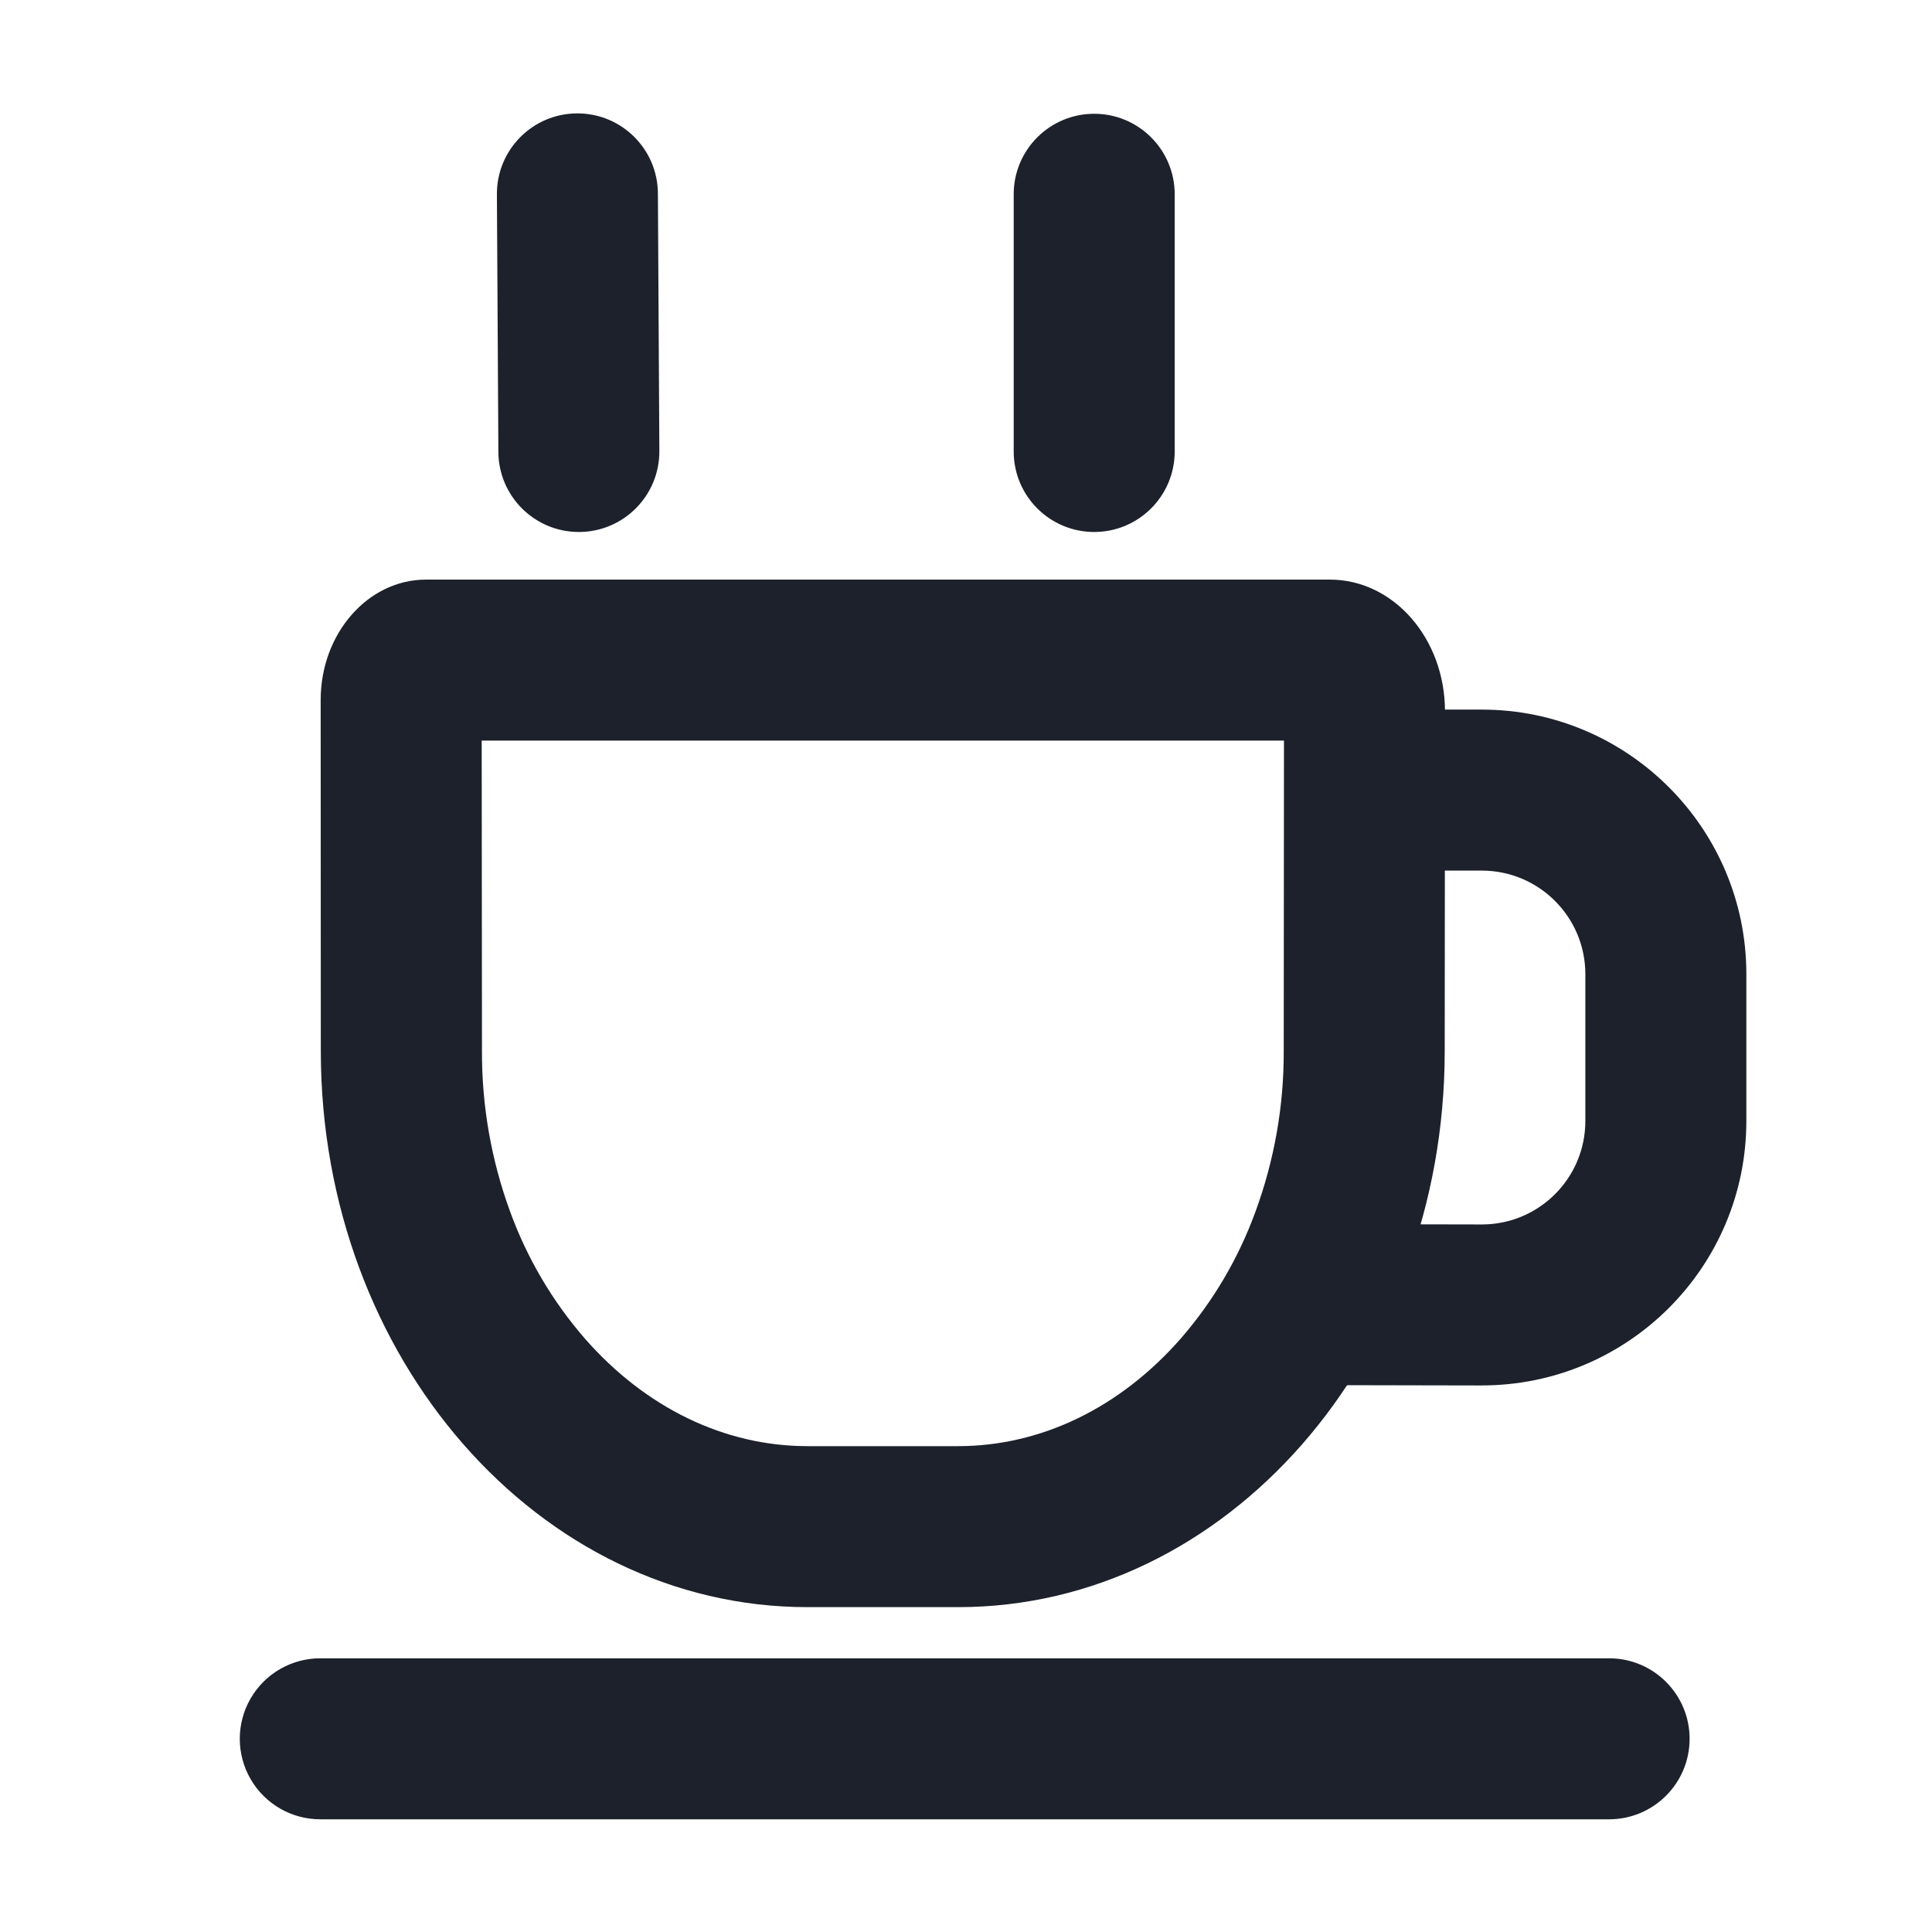
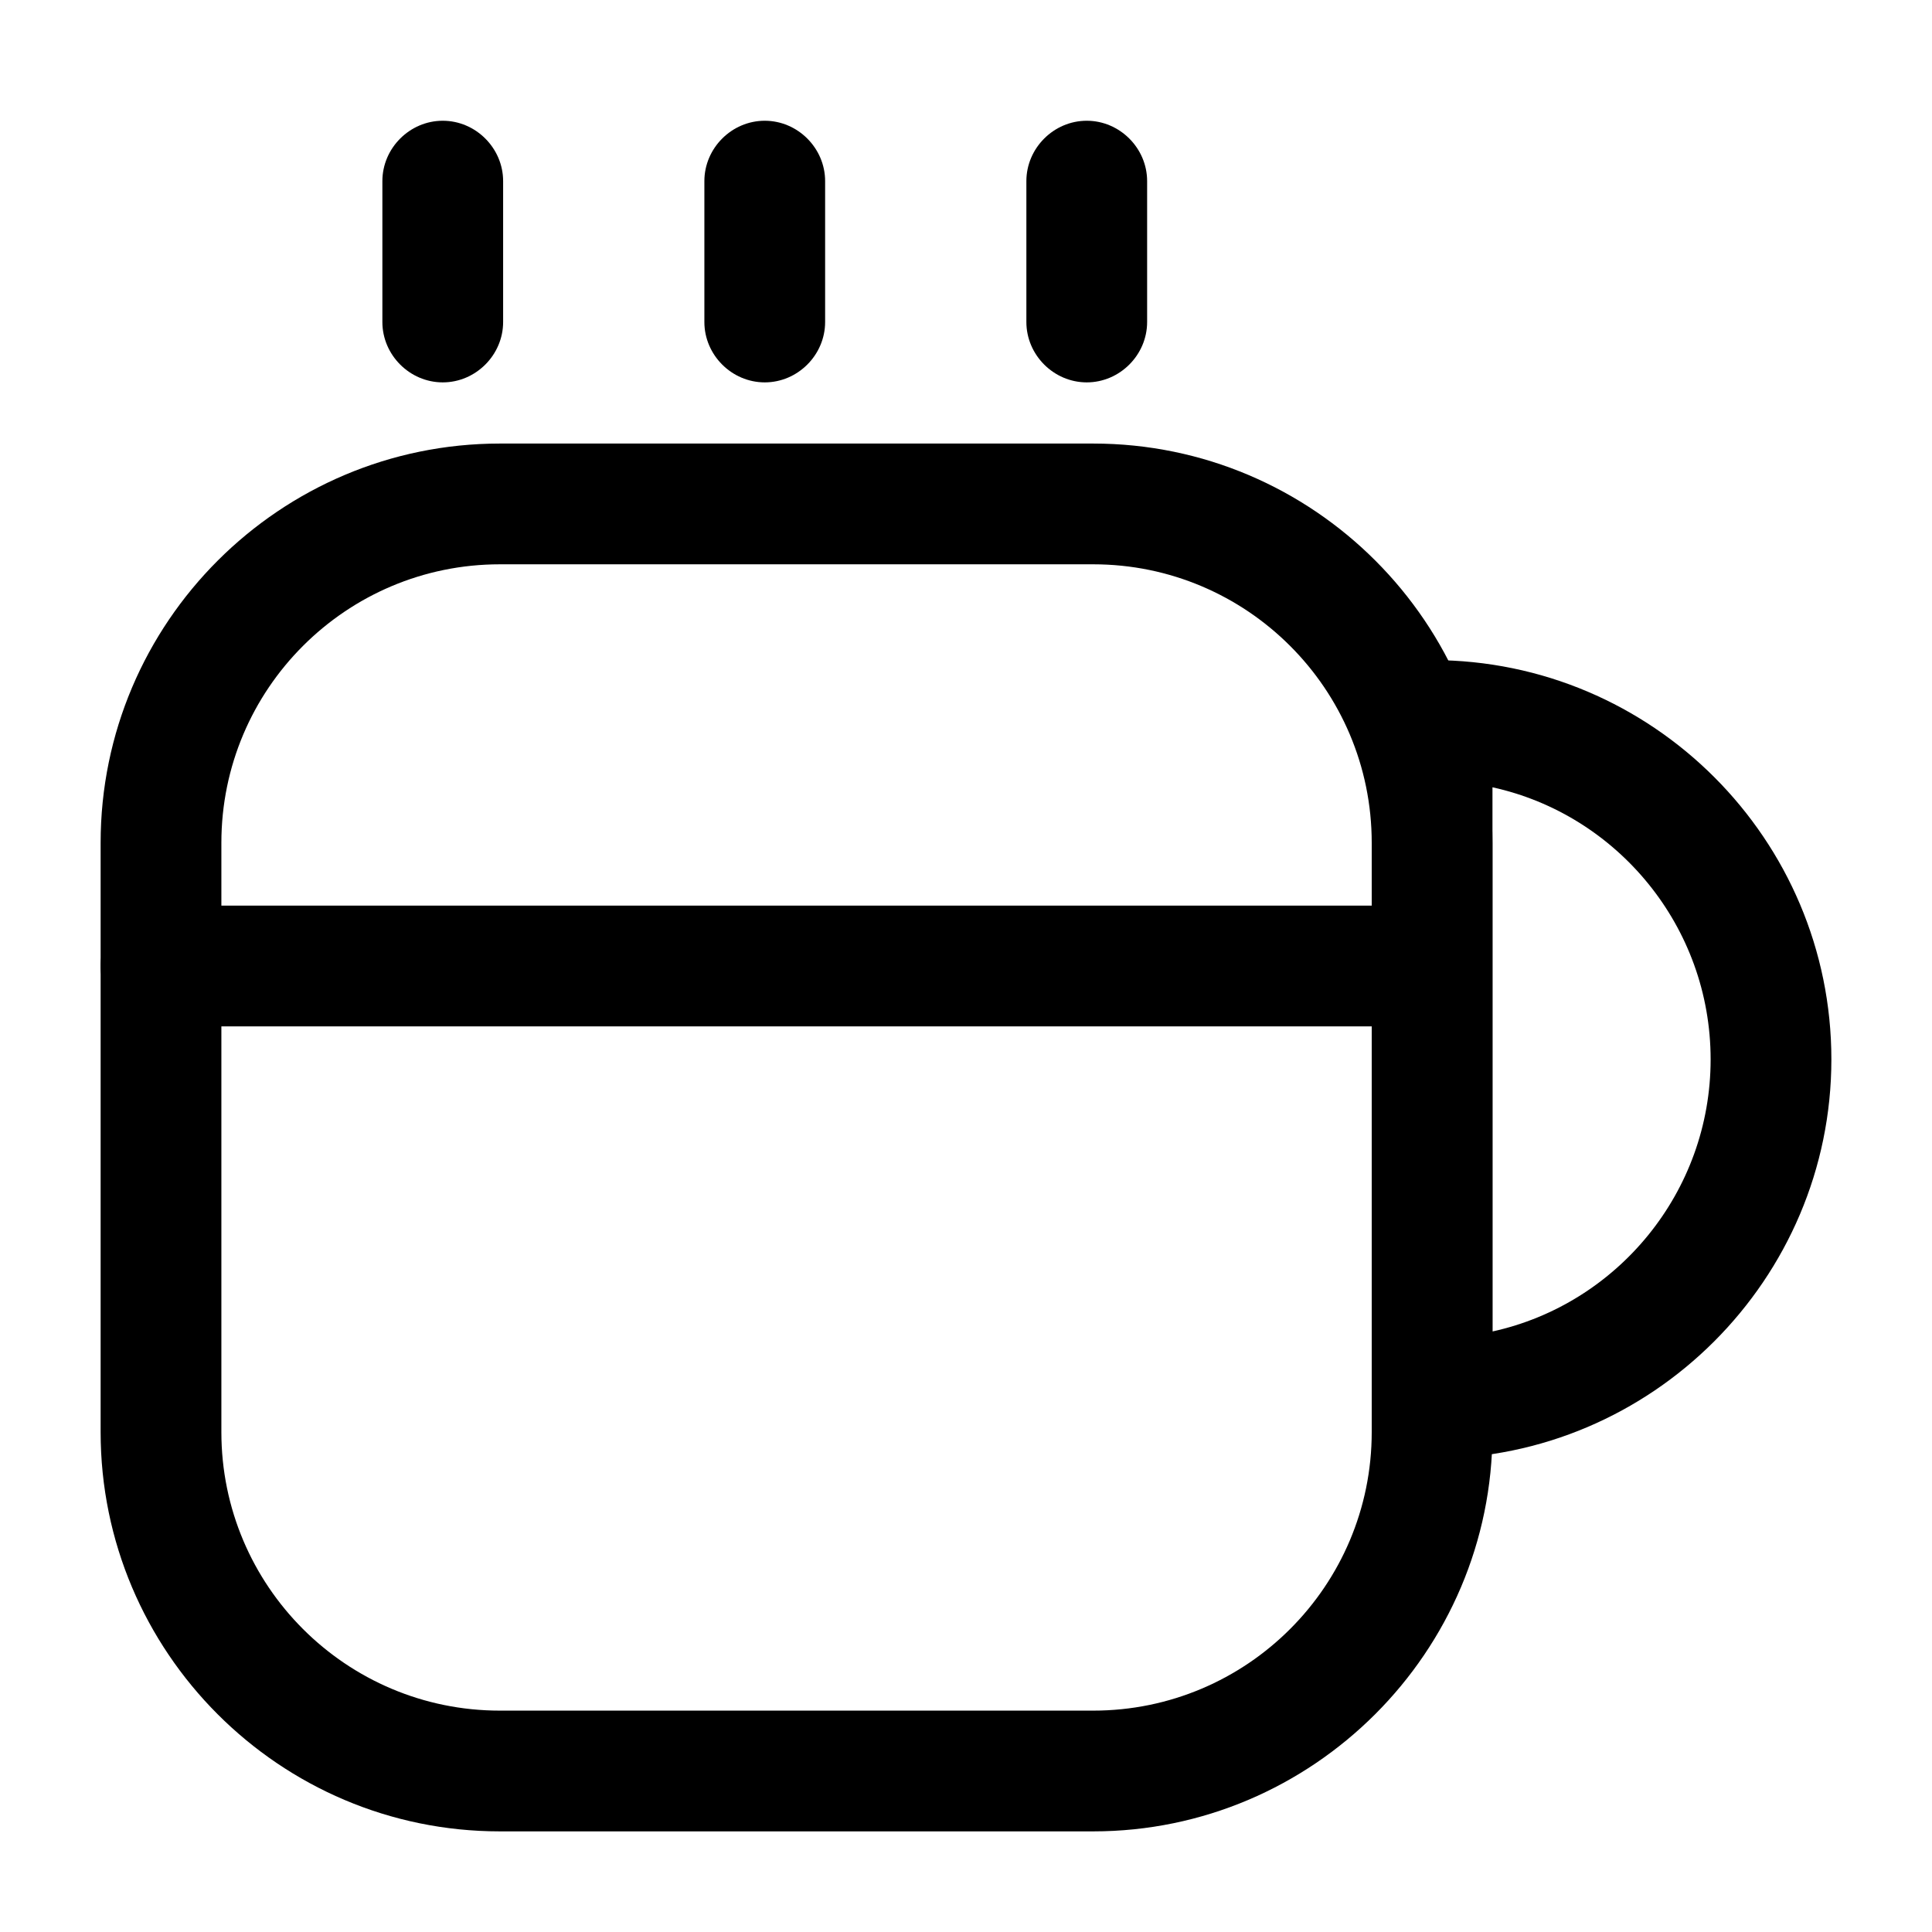
- <svg xmlns="http://www.w3.org/2000/svg" t="1748920790971" class="icon" viewBox="0 0 1024 1024" version="1.1" p-id="36503" width="64" height="64">
-   <path d="M680.533 392.533l-0.128 164.672a244.267 244.267 0 0 1-15.008 85.067 214.016 214.016 0 0 1-39.467 67.072c-32.256 36.843-74.187 57.141-118.08 57.141h-79.893c-43.893 0-85.845-20.267-118.101-57.163a214.293 214.293 0 0 1-39.467-67.104 244.48 244.48 0 0 1-14.933-85.099l-0.149-164.587H680.533m24.373-85.333H225.824c-30.859 0-55.883 28.608-55.861 63.883l0.075 186.069c0.064 162.763 115.509 294.667 257.899 294.667h79.893c142.347 0 257.781-131.84 257.899-294.549l0.139-180.32c0-38.507-27.275-69.749-60.971-69.749z" fill="#1C212B" p-id="36504" />
-   <path d="M785.44 734.325h-0.288l-85.504-0.171 0.171-85.333 85.504 0.171h0.107A54.848 54.848 0 0 0 840.267 594.133v-77.867a54.901 54.901 0 0 0-54.837-54.827h-84.555v-85.333h84.555c77.291 0 140.171 62.88 140.171 140.16v77.867a140.171 140.171 0 0 1-140.16 140.171zM306.816 281.963a42.667 42.667 0 0 1-42.667-42.421l-0.779-136.533a42.667 42.667 0 0 1 42.421-42.912h0.245a42.667 42.667 0 0 1 42.667 42.421l0.768 136.533a42.667 42.667 0 0 1-42.421 42.912zM579.947 281.963a42.667 42.667 0 0 1-42.667-42.667v-136.533a42.667 42.667 0 0 1 85.333 0v136.533a42.667 42.667 0 0 1-42.667 42.667zM853.067 964.267H169.963a42.667 42.667 0 1 1 0-85.333h683.104a42.667 42.667 0 0 1 0 85.333z" fill="#1C212B" p-id="36505" />
+ <svg xmlns="http://www.w3.org/2000/svg" width="800px" height="800px" viewBox="0 0 24 24" fill="none">
+   <g id="SVGRepo_bgCarrier" stroke-width="0" />
+   <g id="SVGRepo_tracerCarrier" stroke-linecap="round" stroke-linejoin="round" />
+   <g id="SVGRepo_iconCarrier">
+     <path d="M13.58 22.75H6.21C3.47 22.75 1.25 20.52 1.25 17.79V10.47C1.25 7.73 3.48 5.51 6.21 5.51H13.58C16.32 5.51 18.54 7.74 18.54 10.47V17.79C18.54 20.52 16.31 22.75 13.58 22.75ZM6.21 7.01C4.3 7.01 2.75 8.56 2.75 10.47V17.79C2.75 19.7 4.3 21.25 6.21 21.25H13.58C15.49 21.25 17.04 19.7 17.04 17.79V10.47C17.04 8.56 15.49 7.01 13.58 7.01H6.21V7.01Z" fill="#000000" />
+     <path d="M5.5 4.75C5.09 4.75 4.75 4.41 4.75 4V2.25C4.75 1.84 5.09 1.5 5.5 1.5C5.91 1.5 6.25 1.84 6.25 2.25V4C6.25 4.41 5.91 4.75 5.5 4.75Z" fill="#000000" />
+     <path d="M9.5 4.75C9.09 4.75 8.75 4.41 8.75 4V2.25C8.75 1.84 9.09 1.5 9.5 1.5C9.91 1.5 10.25 1.84 10.25 2.25V4C10.25 4.41 9.91 4.75 9.5 4.75Z" fill="#000000" />
+     <path d="M13.5 4.75C13.09 4.75 12.75 4.41 12.75 4V2.25C12.75 1.84 13.09 1.5 13.5 1.5C13.91 1.5 14.25 1.84 14.25 2.25V4C14.25 4.41 13.91 4.75 13.5 4.75Z" fill="#000000" />
+     <path d="M17.79 18.12C17.38 18.12 17.04 17.78 17.04 17.37V8.95C17.04 8.54 17.38 8.2 17.79 8.2C20.53 8.2 22.75 10.43 22.75 13.16C22.75 15.89 20.52 18.12 17.79 18.12ZM18.54 9.78V16.54C20.09 16.2 21.25 14.81 21.25 13.16C21.25 11.51 20.09 10.12 18.54 9.78Z" fill="#000000" />
+     <path d="M17.51 12.75H2C1.59 12.75 1.25 12.41 1.25 12C1.25 11.59 1.59 11.25 2 11.25H17.51C17.92 11.25 18.26 11.59 18.26 12C18.26 12.41 17.92 12.75 17.51 12.75Z" fill="#000000" />
+   </g>
</svg>
